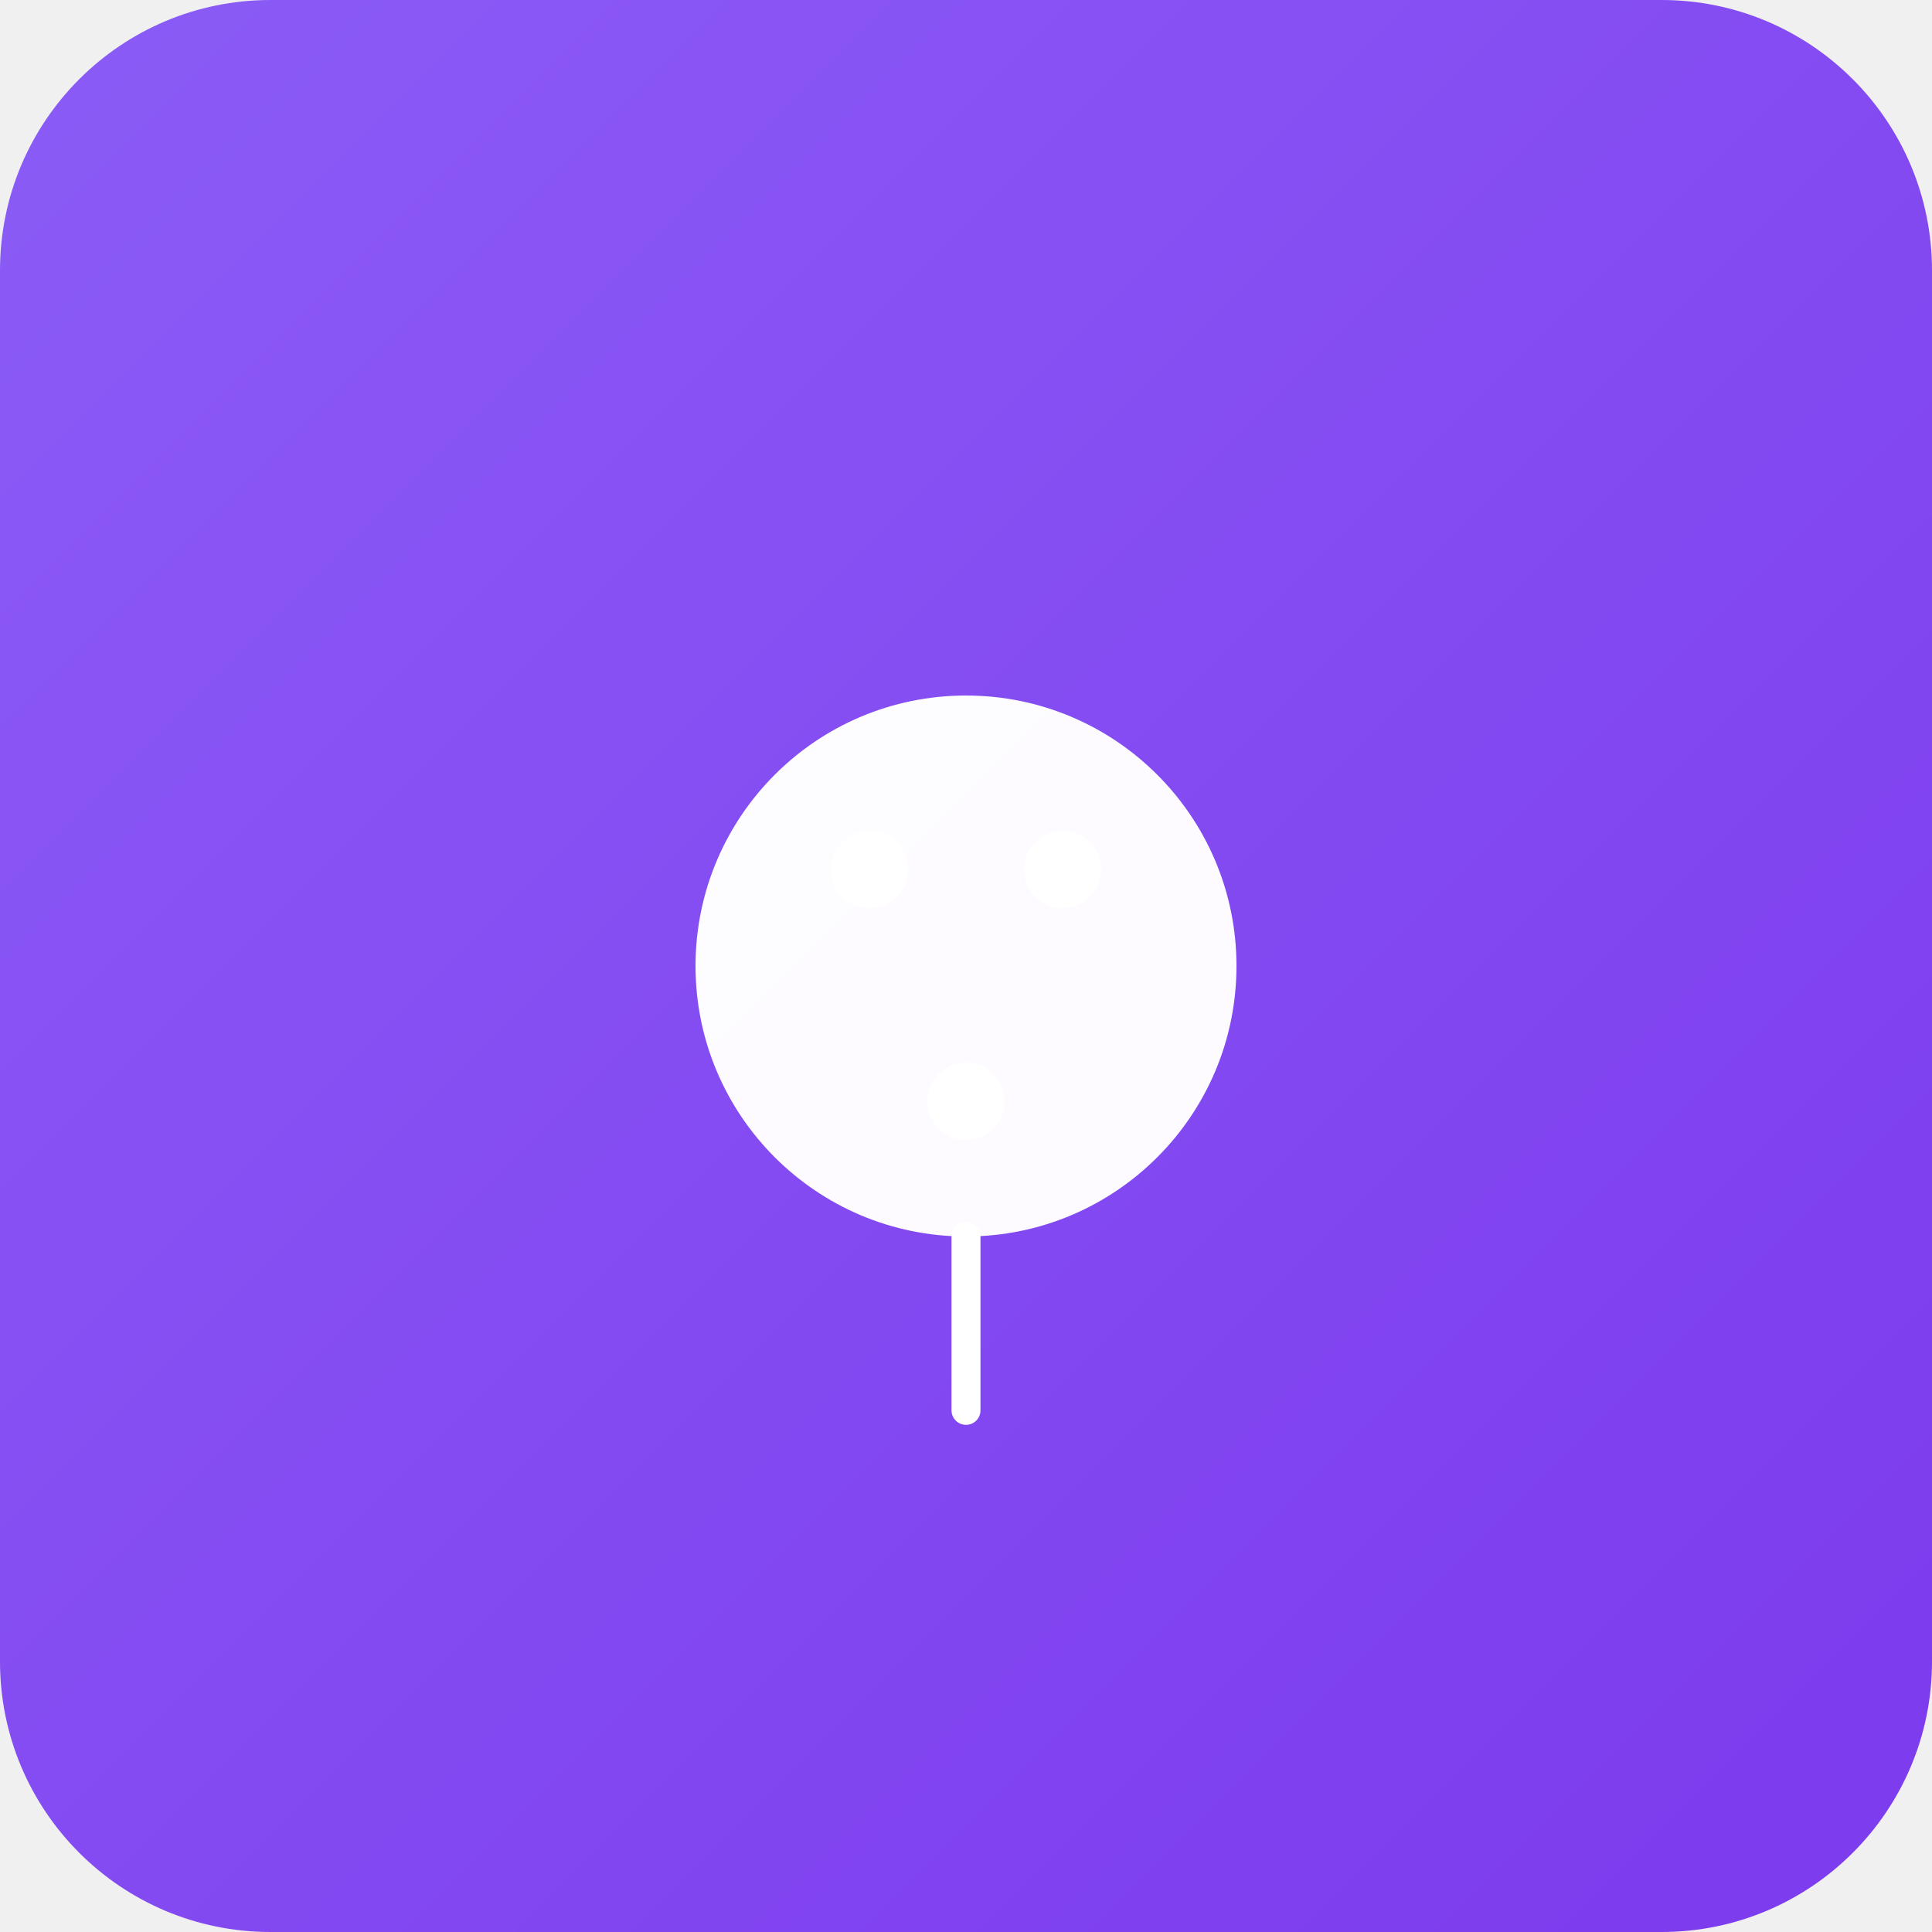
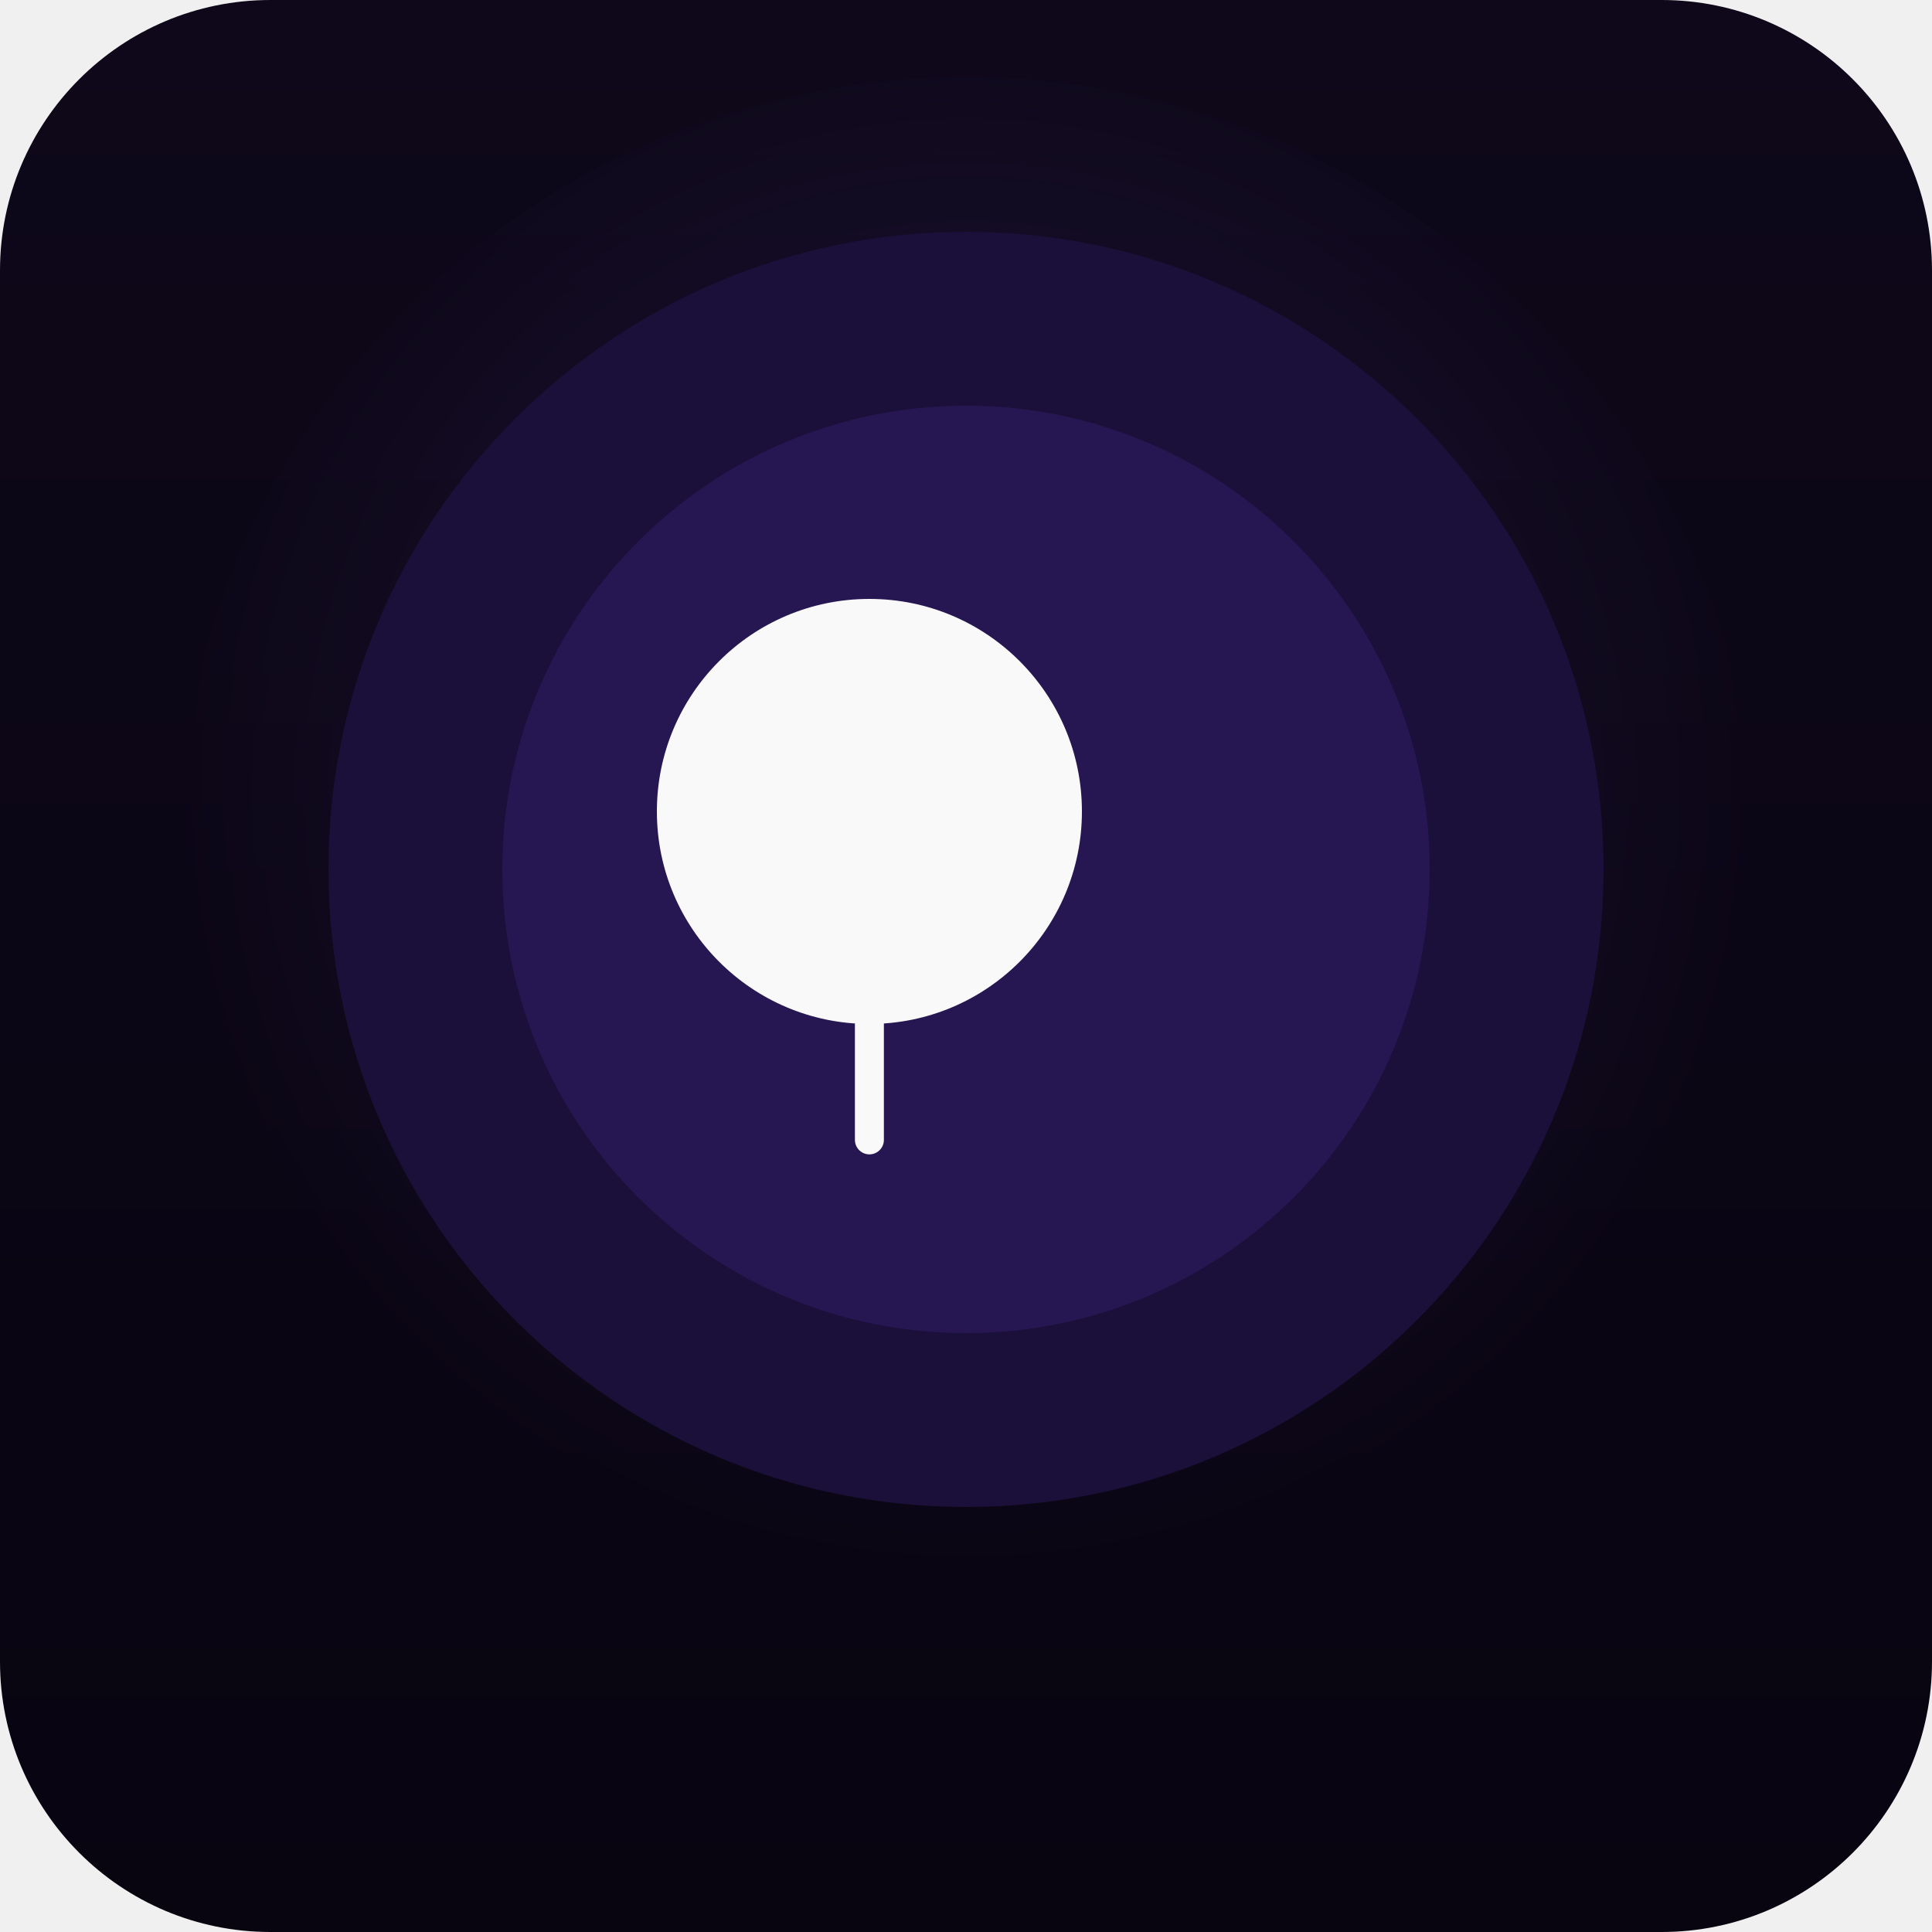
<svg xmlns="http://www.w3.org/2000/svg" viewBox="0 0 200 200">
  <defs>
-     <linearGradient id="g" x1="0" y1="0" x2="1" y2="1">
-       <stop offset="0" stop-color="#8b5cf6" />
-       <stop offset="1" stop-color="#7c3aed" />
+     <radialGradient id="ring" cx="50%" cy="45%" r="50%">
+       <stop offset="0%" stop-color="#8b5cf6" stop-opacity="0.16" />
+       <stop offset="70%" stop-color="#8b5cf6" stop-opacity="0.05" />
+       <stop offset="100%" stop-color="#8b5cf6" stop-opacity="0" />
+     </radialGradient>
+     <linearGradient id="bg" x1="0" y1="0" x2="0" y2="1">
+       <stop offset="0%" stop-color="#0e081a" />
+       <stop offset="100%" stop-color="#080410" />
    </linearGradient>
  </defs>
-   <rect width="200" height="200" rx="28" fill="url(#g)" />
-   <g transform="translate(44,44)" fill="#fff">
-     <circle cx="56" cy="56" r="28" opacity="0.98" />
-     <circle cx="46" cy="46" r="4" />
-     <circle cx="66" cy="46" r="4" />
-     <circle cx="56" cy="70" r="4" />
-     <path d="M56 84v18" stroke="#fff" stroke-width="3" stroke-linecap="round" />
+   <rect width="200" height="200" rx="28" fill="url(#bg)" />
+   <circle cx="100" cy="90" r="82" fill="url(#ring)" />
+   <circle cx="100" cy="90" r="66" fill="#1a103a" />
+   <circle cx="100" cy="90" r="48" fill="#261753" />
+   <g fill="#ffffff" opacity="0.97">
+     <circle cx="90" cy="84" r="22" />
+     <circle cx="82" cy="76" r="4" />
+     <circle cx="98" cy="76" r="4" />
+     <circle cx="90" cy="94" r="4" />
+     <path d="M90 104v14" stroke="#ffffff" stroke-width="3" stroke-linecap="round" />
  </g>
</svg>
